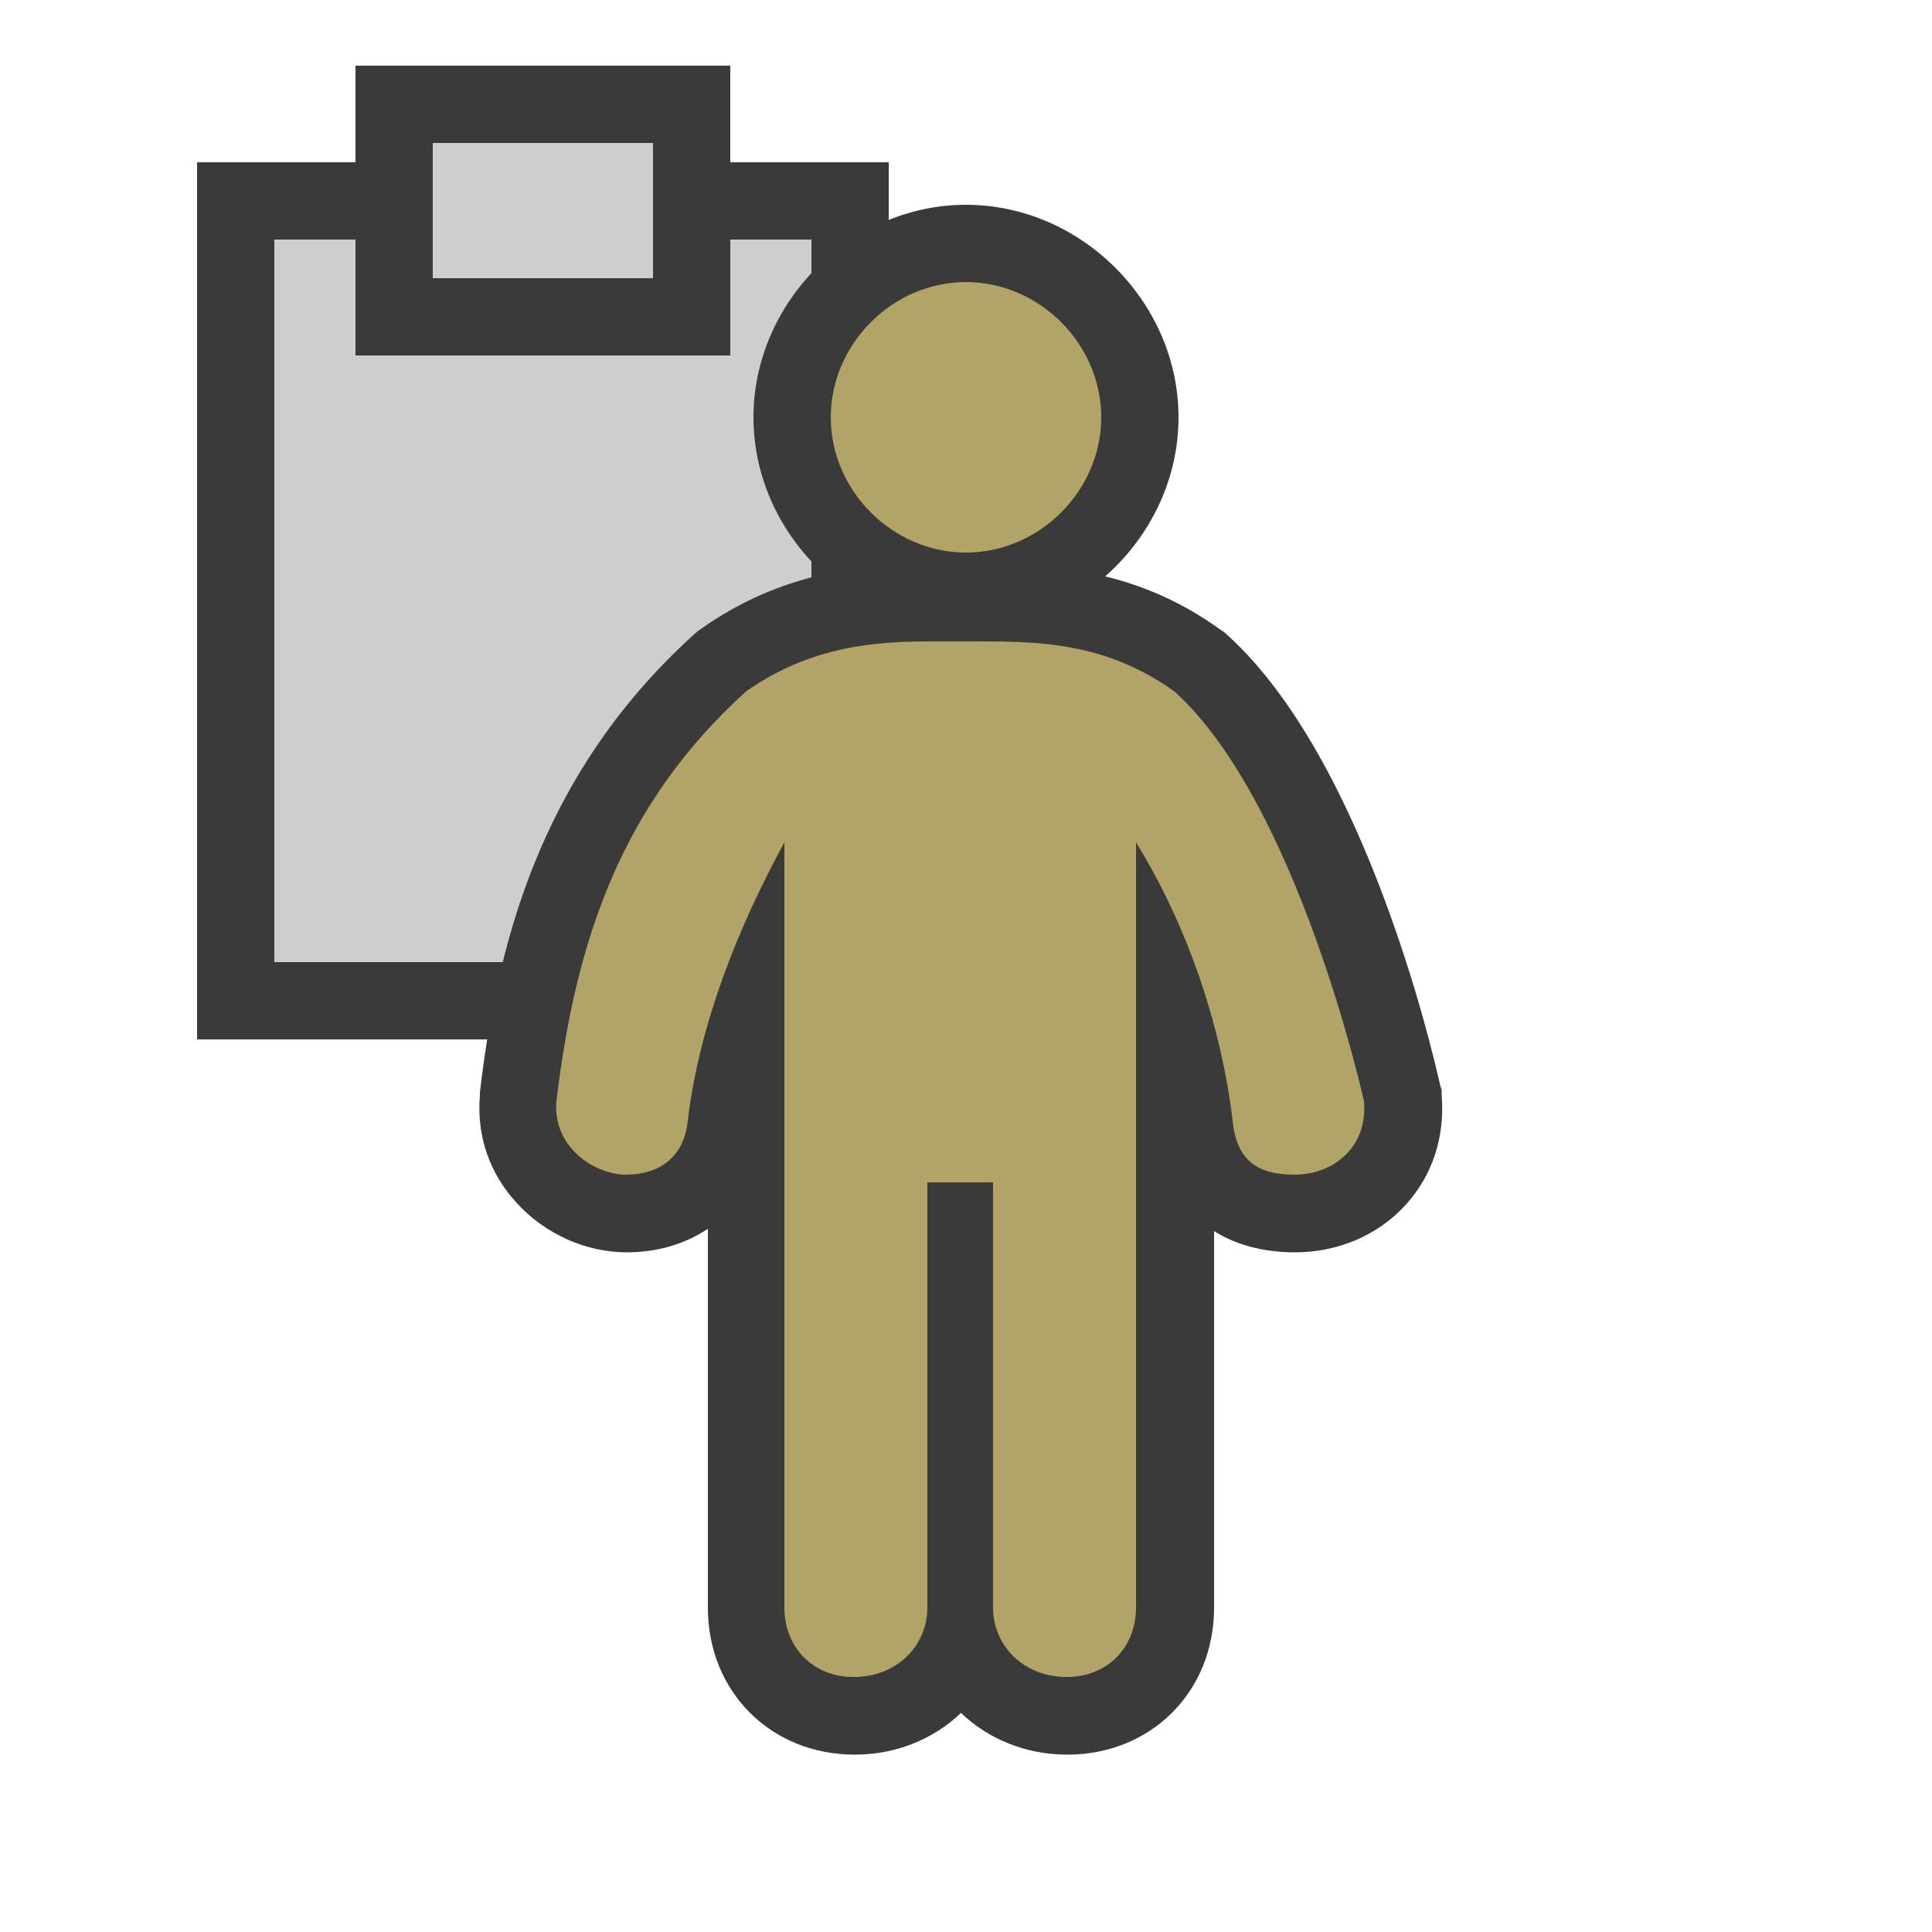
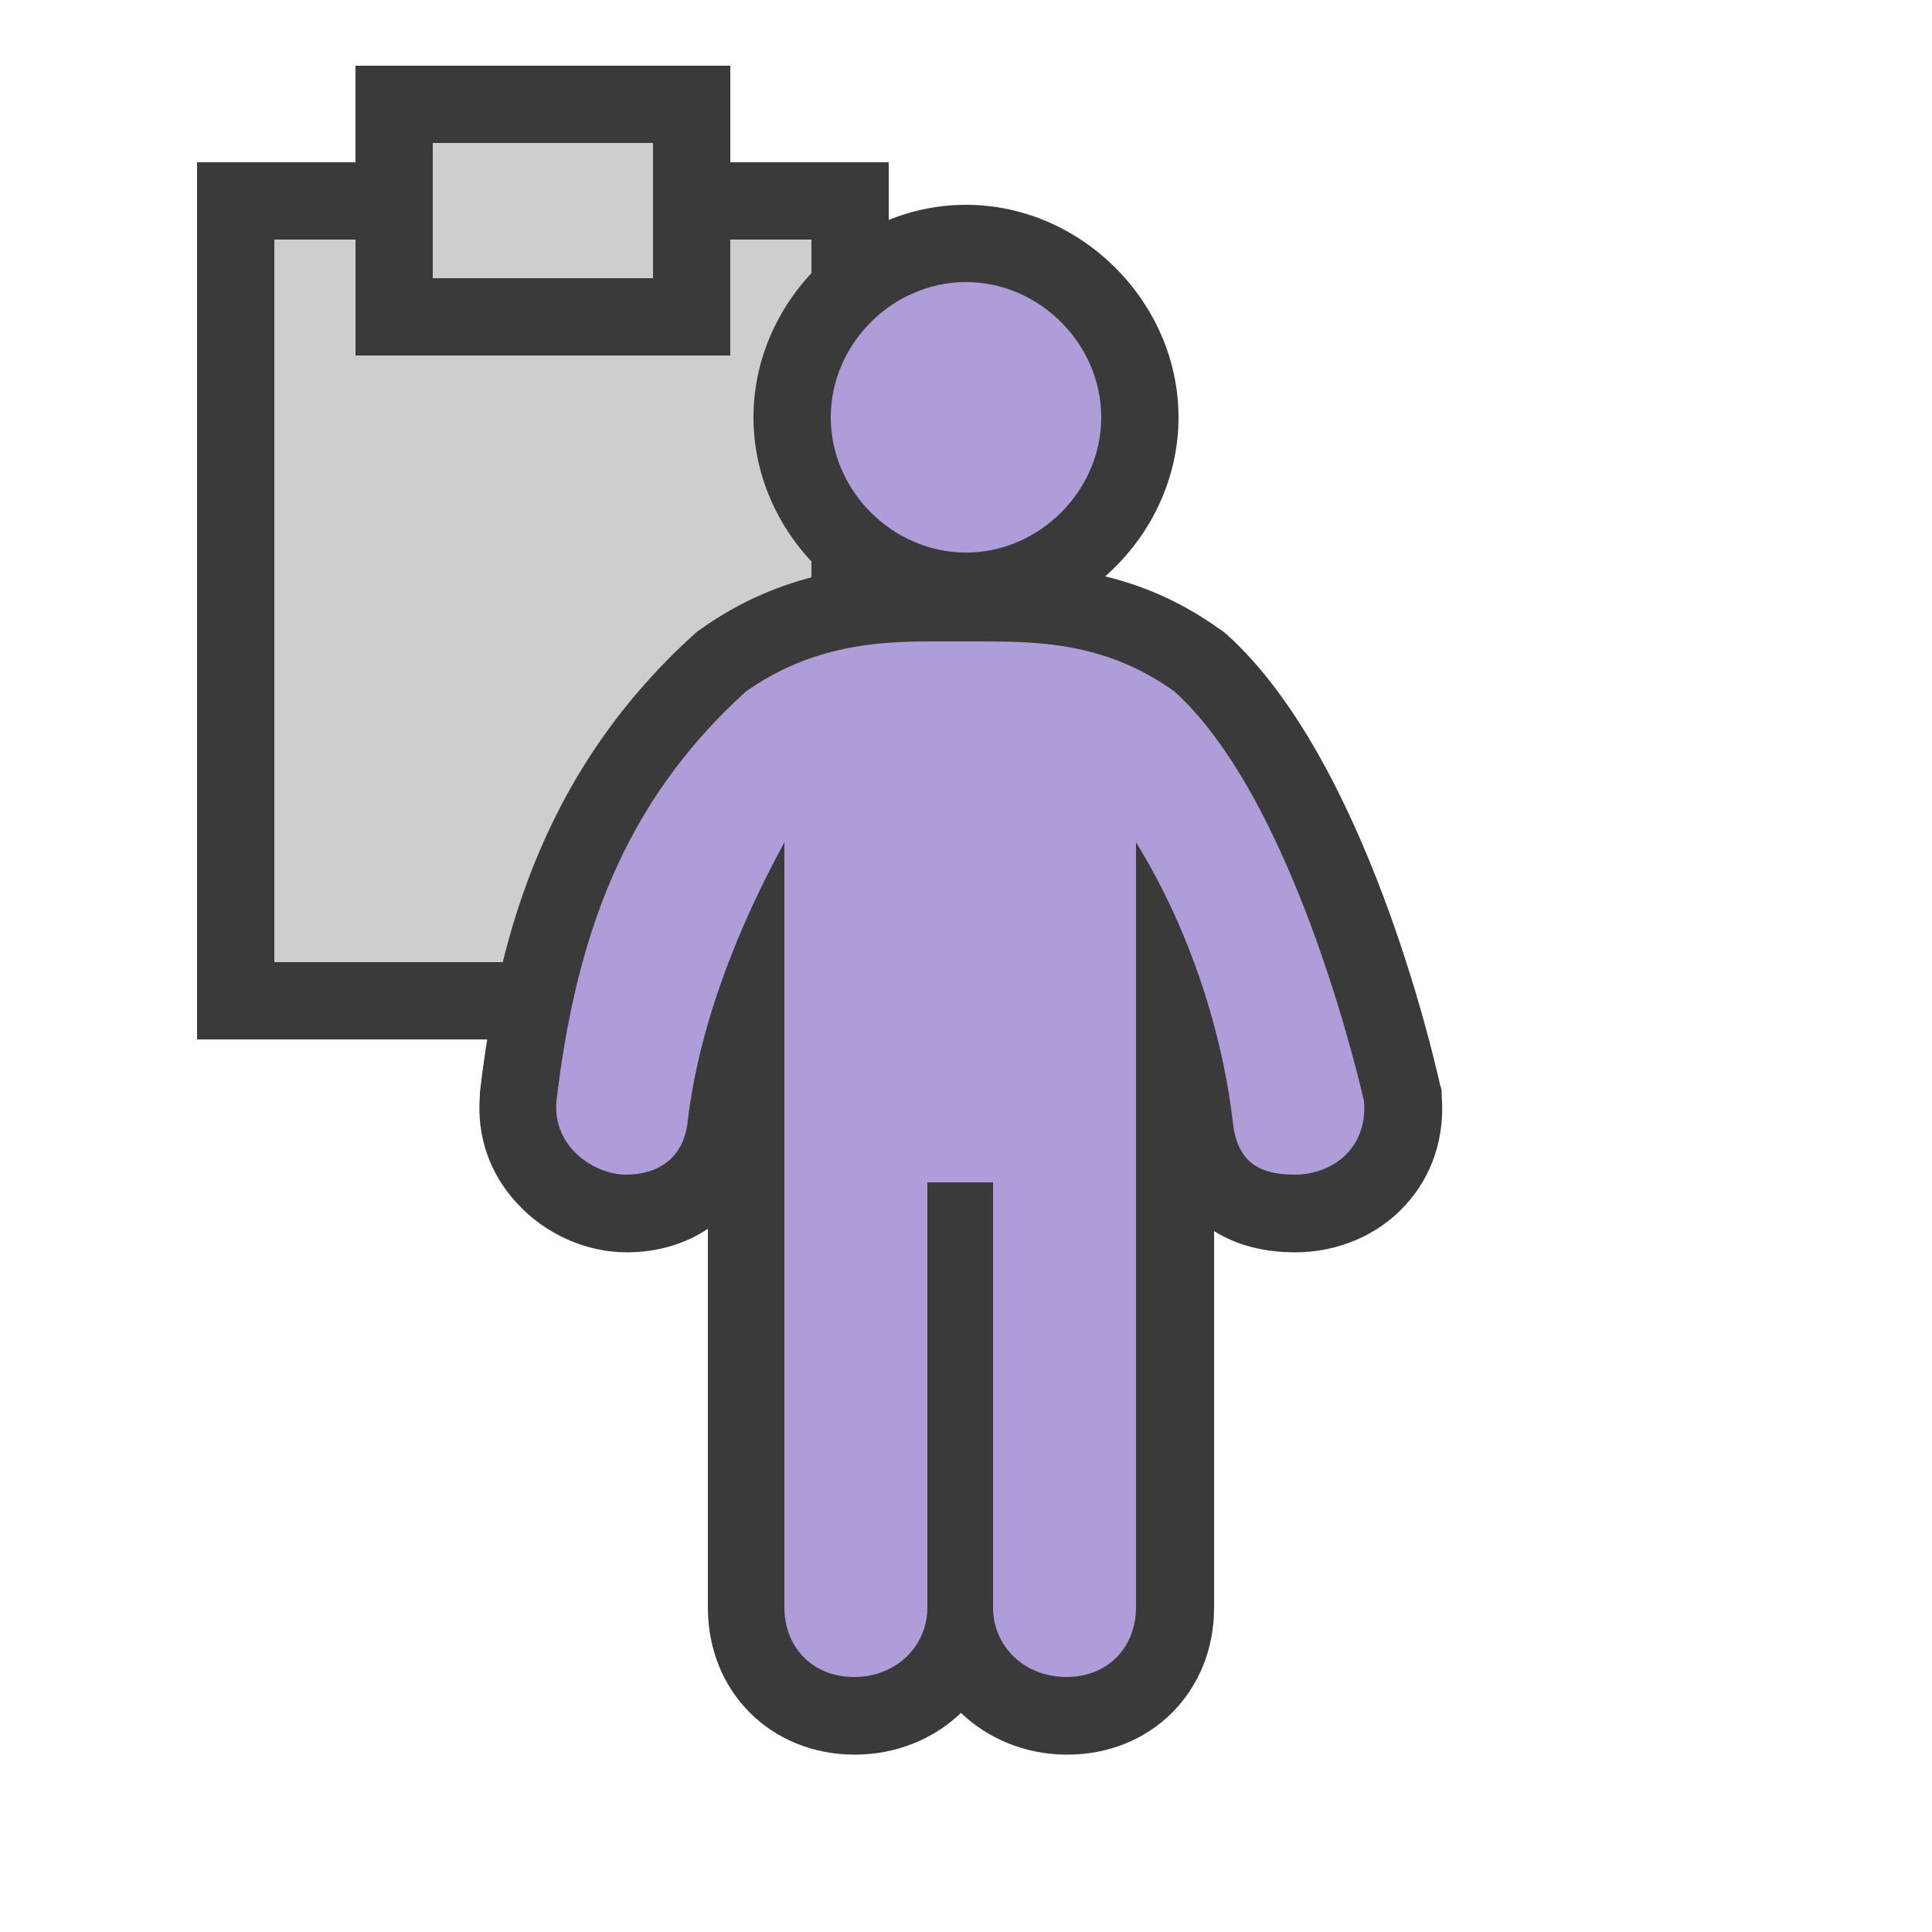
<svg xmlns="http://www.w3.org/2000/svg" id="Layer_1" version="1.1" viewBox="0 0 50 50">
  <defs>
    <style>
      .st0 {
-         fill: #b2a466;
-       }
- 
-       .st1 {
        fill: #cecece;
        stroke: #3a3a3a;
        stroke-miterlimit: 10;
        stroke-width: 2px;
      }

+       .st1 {
+         fill: #3a3a3a;
+       }
+ 
      .st2 {
-         fill: #3a3a3a;
+         fill: #ae9dd9;
      }
    </style>
  </defs>
  <g>
-     <rect class="st1" x="6.1" y="5.2" width="15.9" height="20.7" />
-     <rect class="st1" x="10.2" y="2.7" width="7.7" height="5.5" />
+     <rect class="st0" x="6.1" y="5.2" width="15.9" height="20.7" />
+     <rect class="st0" x="10.2" y="2.7" width="7.7" height="5.5" />
  </g>
  <g>
    <g>
-       <path class="st0" d="M27.6,44.4c-1.3,0-2.37-.78-2.75-1.89-.38,1.11-1.45,1.89-2.75,1.89-1.6,0-2.8-1.2-2.8-2.8v-14.9c-.24.83-.41,1.64-.51,2.42-.14,1.38-1.16,2.28-2.59,2.28-.76,0-1.56-.36-2.1-.95-.51-.56-.76-1.28-.7-2.04.61-5.13,2.17-8.49,5.23-11.26l.04-.04.05-.04c1.85-1.3,3.68-1.48,5.38-1.48h1.2c1.53,0,3.62,0,5.69,1.49l.05.03.04.04c3.4,3.08,5.13,10.8,5.2,11.12v.07s.02.07.02.07c.07.8-.17,1.54-.68,2.09-.52.57-1.29.89-2.12.89-1.53,0-2.45-.82-2.59-2.3-.1-.82-.27-1.67-.5-2.5v15c0,1.6-1.2,2.8-2.8,2.8Z" />
-       <path class="st2" d="M25.3,16.6c1.5,0,3.3,0,5.1,1.3,3.2,2.9,4.9,10.6,4.9,10.6.1,1.2-.8,1.9-1.8,1.9s-1.5-.4-1.6-1.4c-.3-2.5-1.2-5.1-2.5-7.2v19.8c0,1-.7,1.8-1.8,1.8s-1.9-.8-1.9-1.8v-11h-1.7v11c0,1-.8,1.8-1.9,1.8s-1.8-.8-1.8-1.8v-19.8c-1.2,2.2-2.2,4.7-2.5,7.2-.1,1-.8,1.4-1.6,1.4s-1.9-.7-1.8-1.9c.5-4.2,1.7-7.7,4.9-10.6,1.7-1.2,3.4-1.3,4.8-1.3h1.2M25.3,14.6h-1.2c-1.78,0-3.87.2-5.95,1.67l-.1.07-.09.08c-4.11,3.72-5.12,8.29-5.54,11.85v.04s0,.04,0,.04c-.09,1.04.25,2.03.96,2.79.73.8,1.79,1.27,2.84,1.27.8,0,1.52-.22,2.1-.61v9.81c0,2.17,1.63,3.8,3.8,3.8,1.08,0,2.05-.41,2.75-1.08.7.67,1.67,1.08,2.75,1.08,2.17,0,3.8-1.63,3.8-3.8v-9.75c.57.36,1.28.55,2.1.55,1.1,0,2.14-.44,2.85-1.22.7-.76,1.03-1.77.94-2.85v-.13s-.04-.13-.04-.13c-.19-.85-1.94-8.42-5.51-11.65l-.08-.07-.09-.06c-2.32-1.68-4.61-1.68-6.27-1.68h0Z" />
+       <path class="st2" d="M27.6,44.4c-1.3,0-2.37-.78-2.75-1.89-.38,1.11-1.45,1.89-2.75,1.89-1.6,0-2.8-1.2-2.8-2.8v-14.9c-.24.83-.41,1.64-.51,2.42-.14,1.38-1.16,2.28-2.59,2.28-.76,0-1.56-.36-2.1-.95-.51-.56-.76-1.28-.7-2.04.61-5.13,2.17-8.49,5.23-11.26l.04-.04.05-.04c1.85-1.3,3.68-1.48,5.38-1.48h1.2c1.53,0,3.62,0,5.69,1.49l.05.03.04.04c3.4,3.08,5.13,10.8,5.2,11.12v.07s.02.07.02.07c.07.8-.17,1.54-.68,2.09-.52.57-1.29.89-2.12.89-1.53,0-2.45-.82-2.59-2.3-.1-.82-.27-1.67-.5-2.5v15c0,1.6-1.2,2.8-2.8,2.8Z" />
+       <path class="st1" d="M25.3,16.6c1.5,0,3.3,0,5.1,1.3,3.2,2.9,4.9,10.6,4.9,10.6.1,1.2-.8,1.9-1.8,1.9s-1.5-.4-1.6-1.4c-.3-2.5-1.2-5.1-2.5-7.2v19.8c0,1-.7,1.8-1.8,1.8s-1.9-.8-1.9-1.8v-11h-1.7v11c0,1-.8,1.8-1.9,1.8s-1.8-.8-1.8-1.8v-19.8c-1.2,2.2-2.2,4.7-2.5,7.2-.1,1-.8,1.4-1.6,1.4s-1.9-.7-1.8-1.9c.5-4.2,1.7-7.7,4.9-10.6,1.7-1.2,3.4-1.3,4.8-1.3h1.2ZM25.3,14.6h-1.2c-1.78,0-3.87.2-5.95,1.67l-.1.07-.09.08c-4.11,3.72-5.12,8.29-5.54,11.85v.04s0,.04,0,.04c-.09,1.04.25,2.03.96,2.79.73.8,1.79,1.27,2.84,1.27.8,0,1.52-.22,2.1-.61v9.81c0,2.17,1.63,3.8,3.8,3.8,1.08,0,2.05-.41,2.75-1.08.7.67,1.67,1.08,2.75,1.08,2.17,0,3.8-1.63,3.8-3.8v-9.75c.57.36,1.28.55,2.1.55,1.1,0,2.14-.44,2.85-1.22.7-.76,1.03-1.77.94-2.85v-.13s-.04-.13-.04-.13c-.19-.85-1.94-8.42-5.51-11.65l-.08-.07-.09-.06c-2.32-1.68-4.61-1.68-6.27-1.68h0Z" />
    </g>
    <g>
-       <path class="st0" d="M25,15.3c-2.44,0-4.5-2.06-4.5-4.5s2.06-4.5,4.5-4.5,4.5,2.06,4.5,4.5-2.06,4.5-4.5,4.5Z" />
-       <path class="st2" d="M25,7.3c1.9,0,3.5,1.6,3.5,3.5s-1.6,3.5-3.5,3.5-3.5-1.6-3.5-3.5,1.6-3.5,3.5-3.5M25,5.3c-2.98,0-5.5,2.52-5.5,5.5s2.52,5.5,5.5,5.5,5.5-2.52,5.5-5.5-2.52-5.5-5.5-5.5h0Z" />
+       <path class="st2" d="M25,15.3c-2.44,0-4.5-2.06-4.5-4.5s2.06-4.5,4.5-4.5,4.5,2.06,4.5,4.5-2.06,4.5-4.5,4.5Z" />
+       <path class="st1" d="M25,7.3c1.9,0,3.5,1.6,3.5,3.5s-1.6,3.5-3.5,3.5-3.5-1.6-3.5-3.5,1.6-3.5,3.5-3.5h0ZM25,5.3c-2.98,0-5.5,2.52-5.5,5.5s2.52,5.5,5.5,5.5,5.5-2.52,5.5-5.5-2.52-5.5-5.5-5.5h0Z" />
    </g>
  </g>
</svg>
